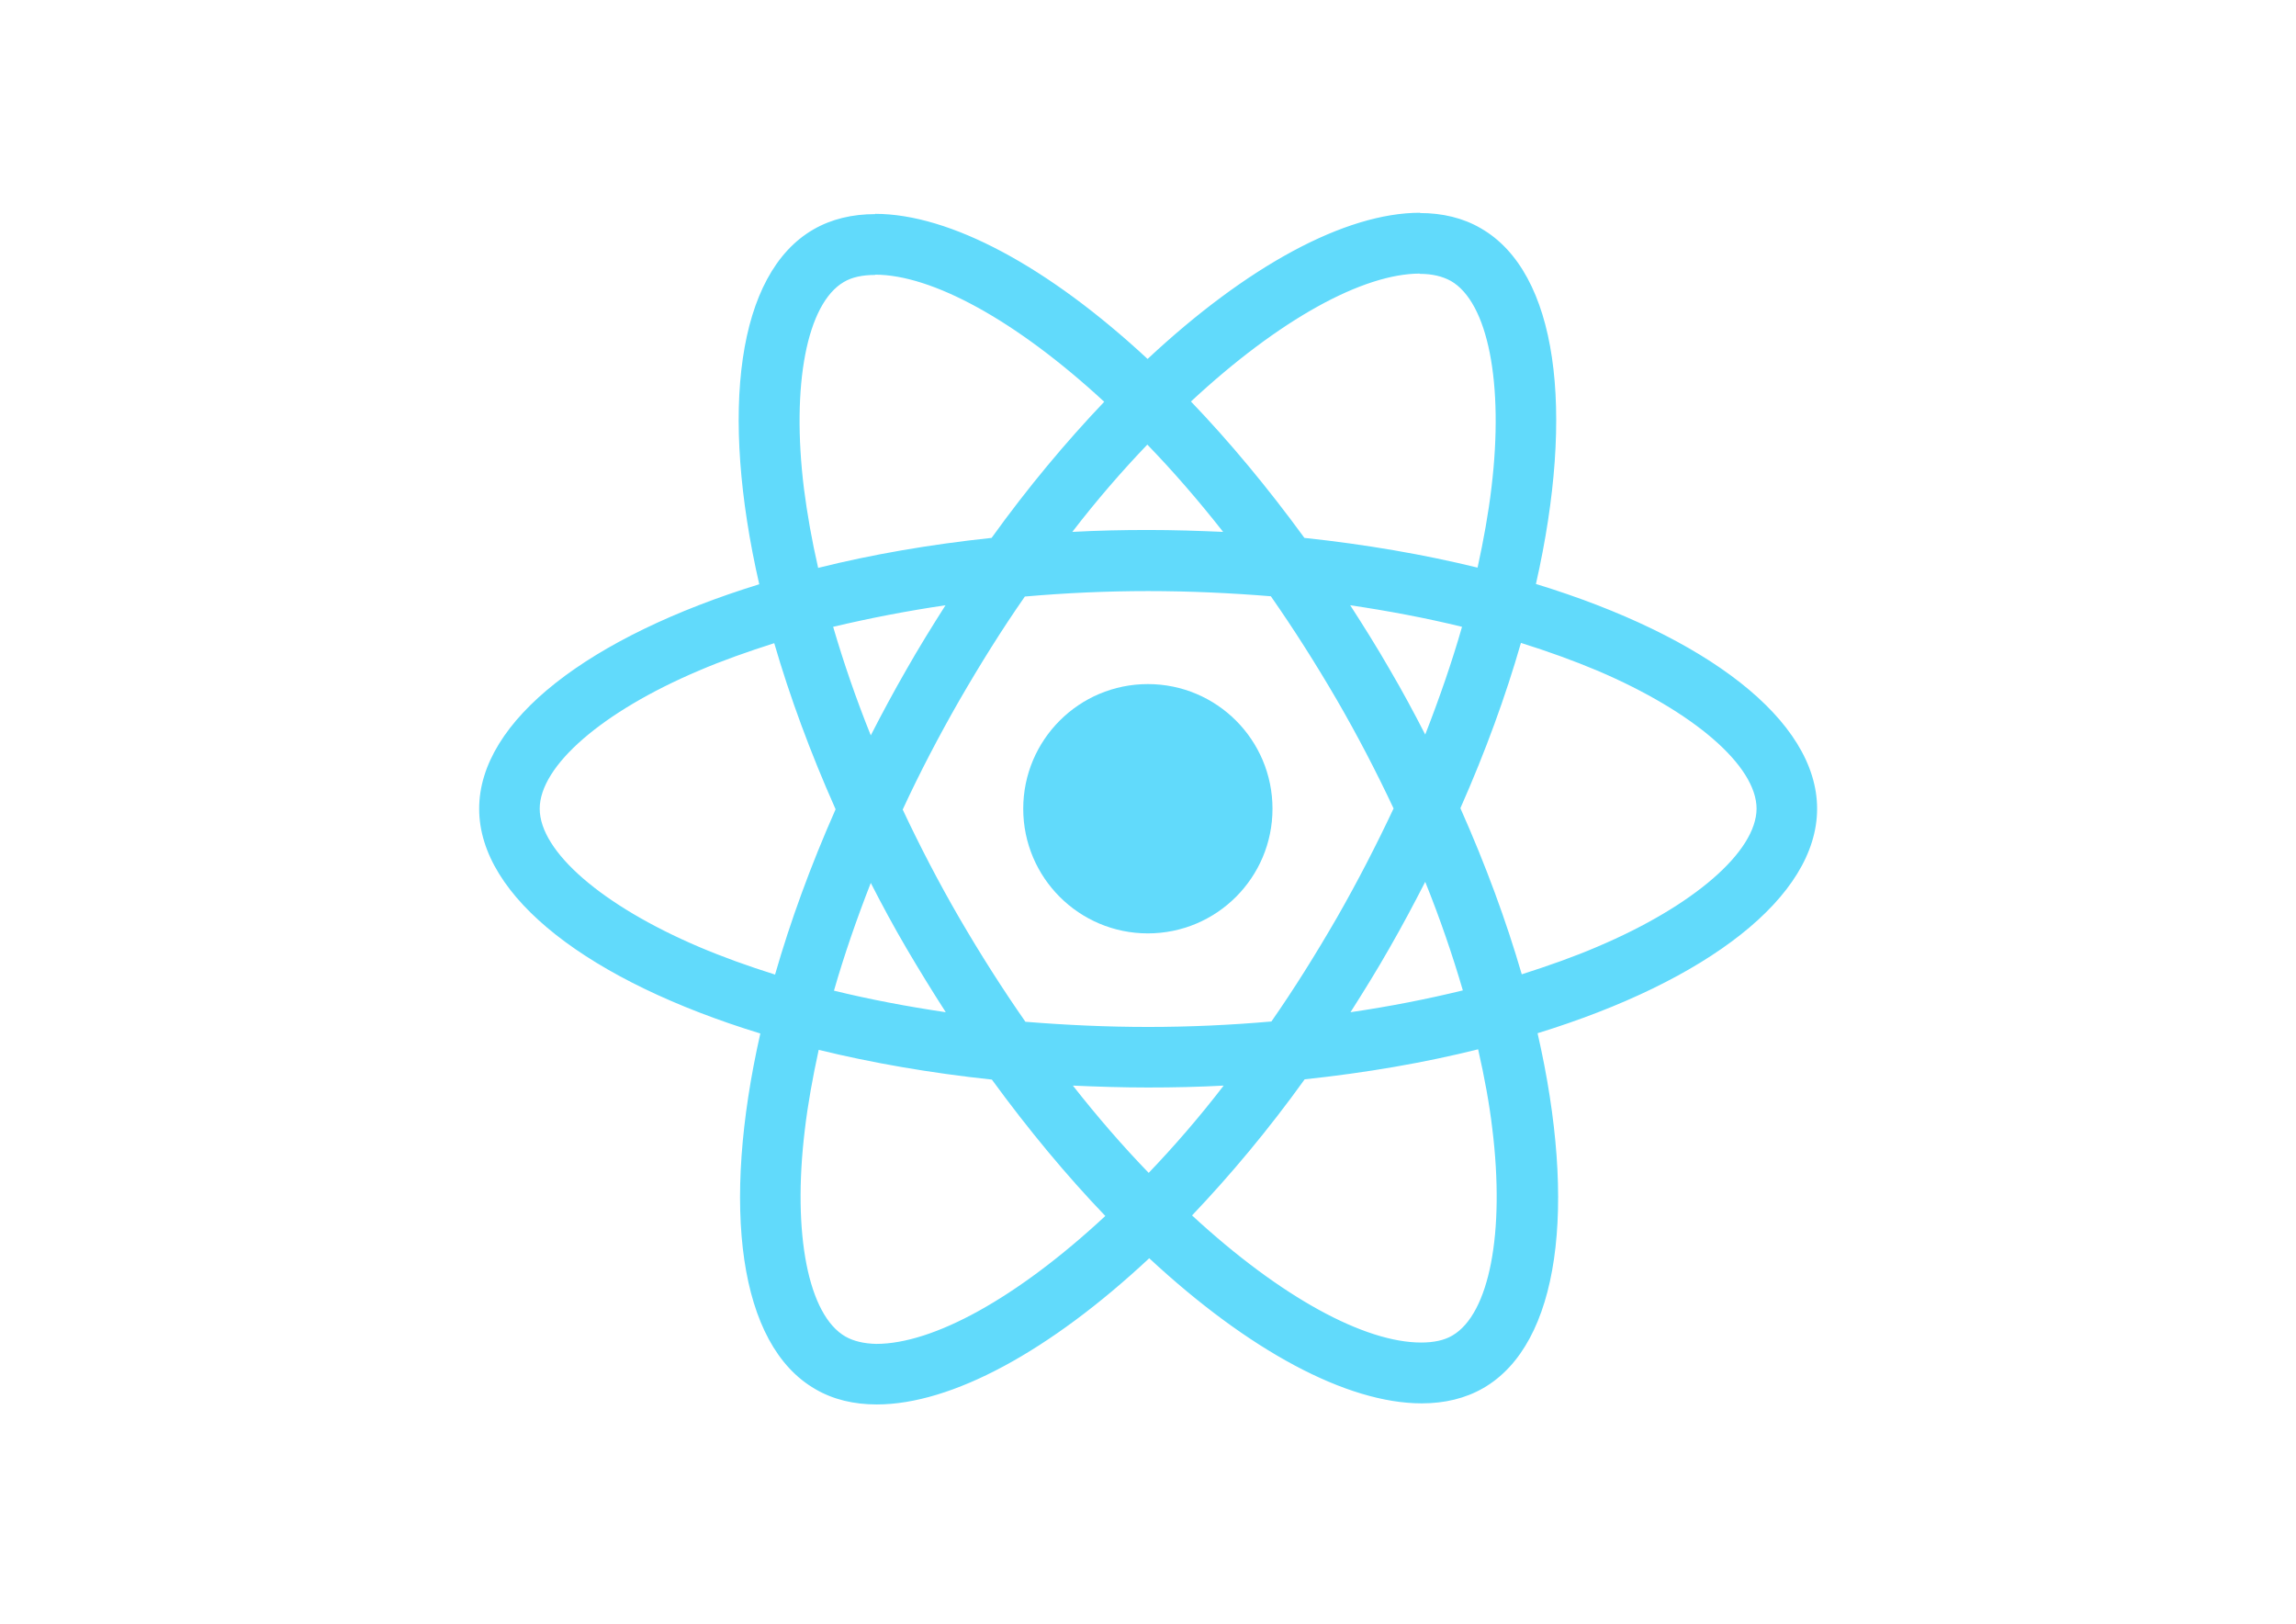
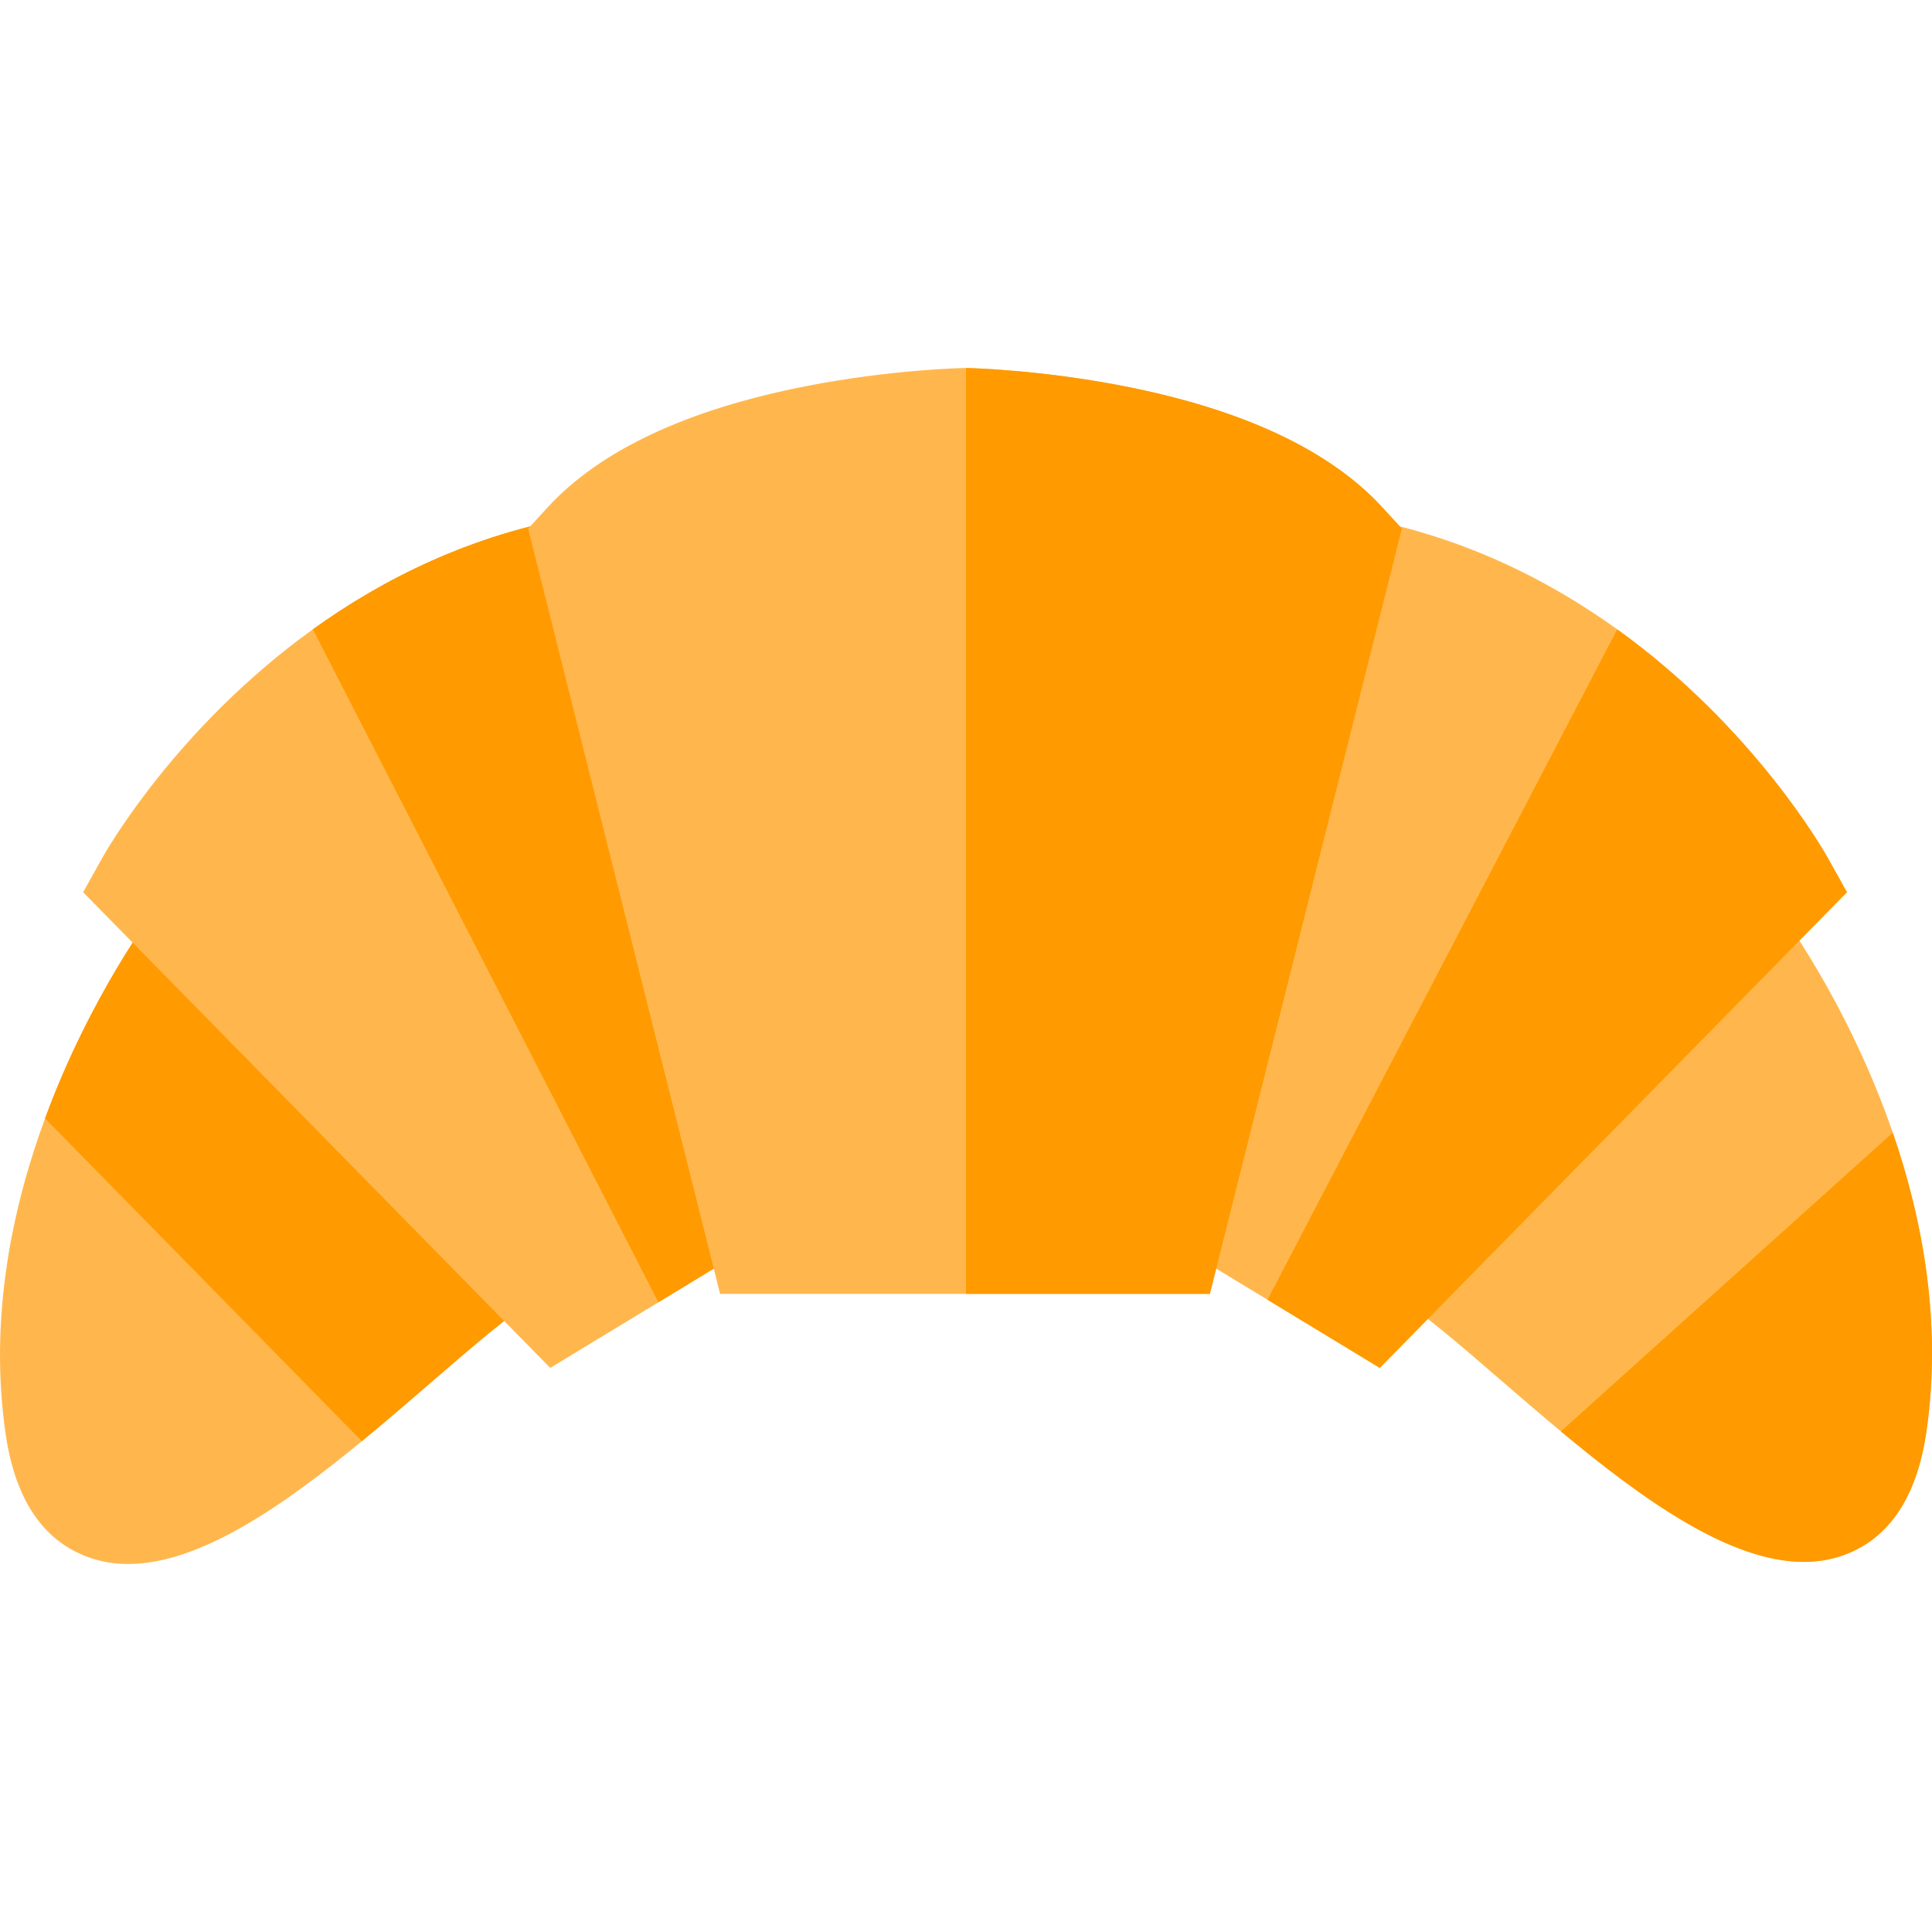
- <svg xmlns="http://www.w3.org/2000/svg" viewBox="0 0 841.9 595.3">
-   <g fill="#61DAFB">
-     <path d="M666.3 296.5c0-32.5-40.7-63.3-103.1-82.4 14.4-63.6 8-114.2-20.2-130.4-6.5-3.8-14.1-5.6-22.4-5.6v22.3c4.6 0 8.3.9 11.4 2.6 13.6 7.8 19.5 37.5 14.9 75.7-1.1 9.4-2.9 19.3-5.1 29.4-19.6-4.8-41-8.5-63.5-10.9-13.5-18.5-27.5-35.3-41.6-50 32.6-30.3 63.2-46.9 84-46.9V78c-27.5 0-63.5 19.6-99.9 53.6-36.4-33.8-72.4-53.2-99.9-53.2v22.3c20.7 0 51.4 16.5 84 46.6-14 14.7-28 31.4-41.3 49.9-22.6 2.4-44 6.1-63.6 11-2.3-10-4-19.7-5.2-29-4.7-38.2 1.1-67.9 14.6-75.8 3-1.8 6.9-2.6 11.5-2.6V78.5c-8.4 0-16 1.8-22.6 5.6-28.1 16.2-34.4 66.7-19.9 130.1-62.2 19.2-102.7 49.9-102.7 82.3 0 32.5 40.7 63.3 103.1 82.4-14.4 63.6-8 114.2 20.2 130.4 6.5 3.8 14.1 5.6 22.5 5.6 27.5 0 63.5-19.6 99.9-53.6 36.4 33.8 72.4 53.2 99.9 53.2 8.4 0 16-1.8 22.6-5.6 28.1-16.2 34.4-66.7 19.9-130.1 62-19.1 102.5-49.9 102.5-82.3zm-130.2-66.7c-3.7 12.9-8.3 26.2-13.5 39.5-4.1-8-8.4-16-13.1-24-4.6-8-9.5-15.8-14.4-23.4 14.2 2.1 27.9 4.7 41 7.9zm-45.8 106.5c-7.8 13.5-15.8 26.3-24.1 38.2-14.9 1.3-30 2-45.2 2-15.1 0-30.2-.7-45-1.9-8.3-11.9-16.4-24.6-24.2-38-7.6-13.1-14.5-26.4-20.8-39.8 6.2-13.4 13.2-26.8 20.7-39.9 7.8-13.5 15.8-26.3 24.1-38.2 14.9-1.3 30-2 45.2-2 15.1 0 30.2.7 45 1.9 8.3 11.9 16.4 24.6 24.2 38 7.6 13.1 14.5 26.4 20.8 39.8-6.3 13.4-13.2 26.8-20.7 39.9zm32.3-13c5.4 13.4 10 26.8 13.8 39.8-13.1 3.2-26.9 5.9-41.2 8 4.9-7.7 9.8-15.6 14.4-23.7 4.6-8 8.9-16.1 13-24.1zM421.2 430c-9.3-9.6-18.6-20.3-27.8-32 9 .4 18.2.7 27.5.7 9.4 0 18.7-.2 27.8-.7-9 11.7-18.3 22.4-27.5 32zm-74.4-58.9c-14.2-2.1-27.9-4.7-41-7.9 3.7-12.9 8.3-26.2 13.5-39.5 4.1 8 8.4 16 13.1 24 4.7 8 9.5 15.8 14.4 23.4zM420.7 163c9.3 9.6 18.6 20.3 27.8 32-9-.4-18.2-.7-27.5-.7-9.4 0-18.7.2-27.8.7 9-11.7 18.3-22.4 27.5-32zm-74 58.9c-4.9 7.7-9.8 15.6-14.4 23.7-4.6 8-8.9 16-13 24-5.4-13.4-10-26.8-13.8-39.8 13.1-3.1 26.9-5.8 41.2-7.9zm-90.5 125.2c-35.4-15.1-58.3-34.9-58.3-50.6 0-15.7 22.9-35.6 58.3-50.6 8.6-3.7 18-7 27.7-10.1 5.7 19.6 13.2 40 22.5 60.9-9.2 20.8-16.6 41.1-22.2 60.6-9.9-3.1-19.3-6.5-28-10.2zM310 490c-13.6-7.8-19.5-37.5-14.9-75.7 1.1-9.4 2.9-19.3 5.1-29.4 19.6 4.8 41 8.5 63.5 10.9 13.5 18.5 27.5 35.3 41.6 50-32.6 30.3-63.2 46.9-84 46.9-4.5-.1-8.3-1-11.3-2.7zm237.2-76.2c4.7 38.2-1.1 67.9-14.6 75.8-3 1.8-6.9 2.6-11.5 2.6-20.7 0-51.4-16.5-84-46.6 14-14.7 28-31.4 41.3-49.9 22.6-2.4 44-6.1 63.6-11 2.3 10.1 4.1 19.8 5.2 29.1zm38.5-66.7c-8.6 3.7-18 7-27.7 10.1-5.7-19.6-13.2-40-22.5-60.9 9.2-20.8 16.6-41.1 22.2-60.6 9.9 3.1 19.3 6.5 28.1 10.2 35.4 15.1 58.3 34.9 58.3 50.6-.1 15.7-23 35.6-58.4 50.6zM320.8 78.4z" />
-     <circle cx="420.9" cy="296.5" r="45.7" />
-     <path d="M520.5 78.1z" />
+ <svg xmlns="http://www.w3.org/2000/svg" version="1.1" id="Layer_1" x="0px" y="0px" viewBox="0 0 511.999 511.999" style="enable-background:new 0 0 511.999 511.999;" xml:space="preserve">
+   <path style="fill:#FFB74D;" d="M161.535,338.55l-21.279,7.015c-3.895,1.662-16.187,12.292-25.174,20.055  c-6.259,5.408-12.694,10.966-19.186,16.31c-21.213,17.44-43.108,32.544-61.921,32.544c-3.737,0-7.351-0.598-10.807-1.887  c-11.854-4.4-19.131-15.31-21.652-32.414c-4.502-30.638,1.644-59.941,10.425-83.78v-0.009  c12.022-32.656,28.967-55.074,30.181-56.653l9.817-12.787L161.535,338.55z" />
+   <path style="fill:#FF9A00;" d="M161.535,338.55l-21.279,7.015c-3.895,1.662-16.187,12.292-25.174,20.055  c-6.259,5.408-12.694,10.966-19.186,16.31l-83.957-85.536v-0.009c12.022-32.656,28.967-55.074,30.181-56.653l9.817-12.787  L161.535,338.55z" />
+   <path style="fill:#FFB74D;" d="M214.245,320.971l-33.076,20.083l-6.688,4.064l-28.658,17.393L22.027,236.444l5.119-9.164  c1.14-2.046,19.653-34.524,55.766-60.501c18.653-13.423,42.016-25.109,70.104-29.957l6.81-1.177l10.313,9.518L214.245,320.971z" />
+   <path style="fill:#FF9A00;" d="M214.245,320.971l-33.076,20.083l-6.688,4.064L82.91,166.779  c18.653-13.423,42.016-25.109,70.104-29.957l6.81-1.177l10.313,9.518L214.245,320.971z" />
+   <g>
+     <path style="fill:#FFB74D;" d="M510.486,379.604c-2.522,17.113-9.799,28.023-21.652,32.423c-3.457,1.289-7.071,1.887-10.807,1.887   c-19.542,0-42.399-16.291-64.378-34.59c-5.66-4.699-11.265-9.537-16.73-14.264c-8.986-7.772-21.279-18.392-25.174-20.055   l-21.279-7.015l109.598-111.606l9.817,12.788c1.271,1.653,19.672,25.996,31.722,60.997   C509.533,323.185,514.718,350.806,510.486,379.604z" />
+     <path style="fill:#FFB74D;" d="M489.46,236.444L365.655,362.511l-29.751-18.065l-38.662-23.474l44.108-175.808l10.312-9.518   l6.8,1.177c28.089,4.848,51.451,16.533,70.113,29.957c36.103,25.977,54.617,58.456,55.766,60.501L489.46,236.444z" />
+     <path style="fill:#FFB74D;" d="M371.502,140.101L320.63,342.885H190.837l-50.88-202.784l5.091-5.558   c13.88-15.17,36.926-26.005,68.498-32.198c22.475-4.408,41.147-4.801,41.932-4.82H256c0.915,0.019,19.532,0.429,41.922,4.82   c31.573,6.193,54.617,17.029,68.498,32.198L371.502,140.101z" />
+   </g>
+   <g>
+     <path style="fill:#FF9A00;" d="M371.502,140.101L320.63,342.885h-64.631V97.525c0.915,0.019,19.532,0.429,41.922,4.82   c31.573,6.193,54.617,17.029,68.498,32.198L371.502,140.101z" />
+     <path style="fill:#FF9A00;" d="M489.46,236.444L365.655,362.511l-29.751-18.065l92.673-177.665   c36.103,25.977,54.617,58.456,55.766,60.501L489.46,236.444z" />
+     <path style="fill:#FF9A00;" d="M510.486,379.604c-2.522,17.113-9.799,28.023-21.652,32.423c-3.457,1.289-7.071,1.887-10.807,1.887   c-19.542,0-42.399-16.291-64.378-34.59l87.955-79.156C509.533,323.185,514.718,350.806,510.486,379.604z" />
  </g>
</svg>
